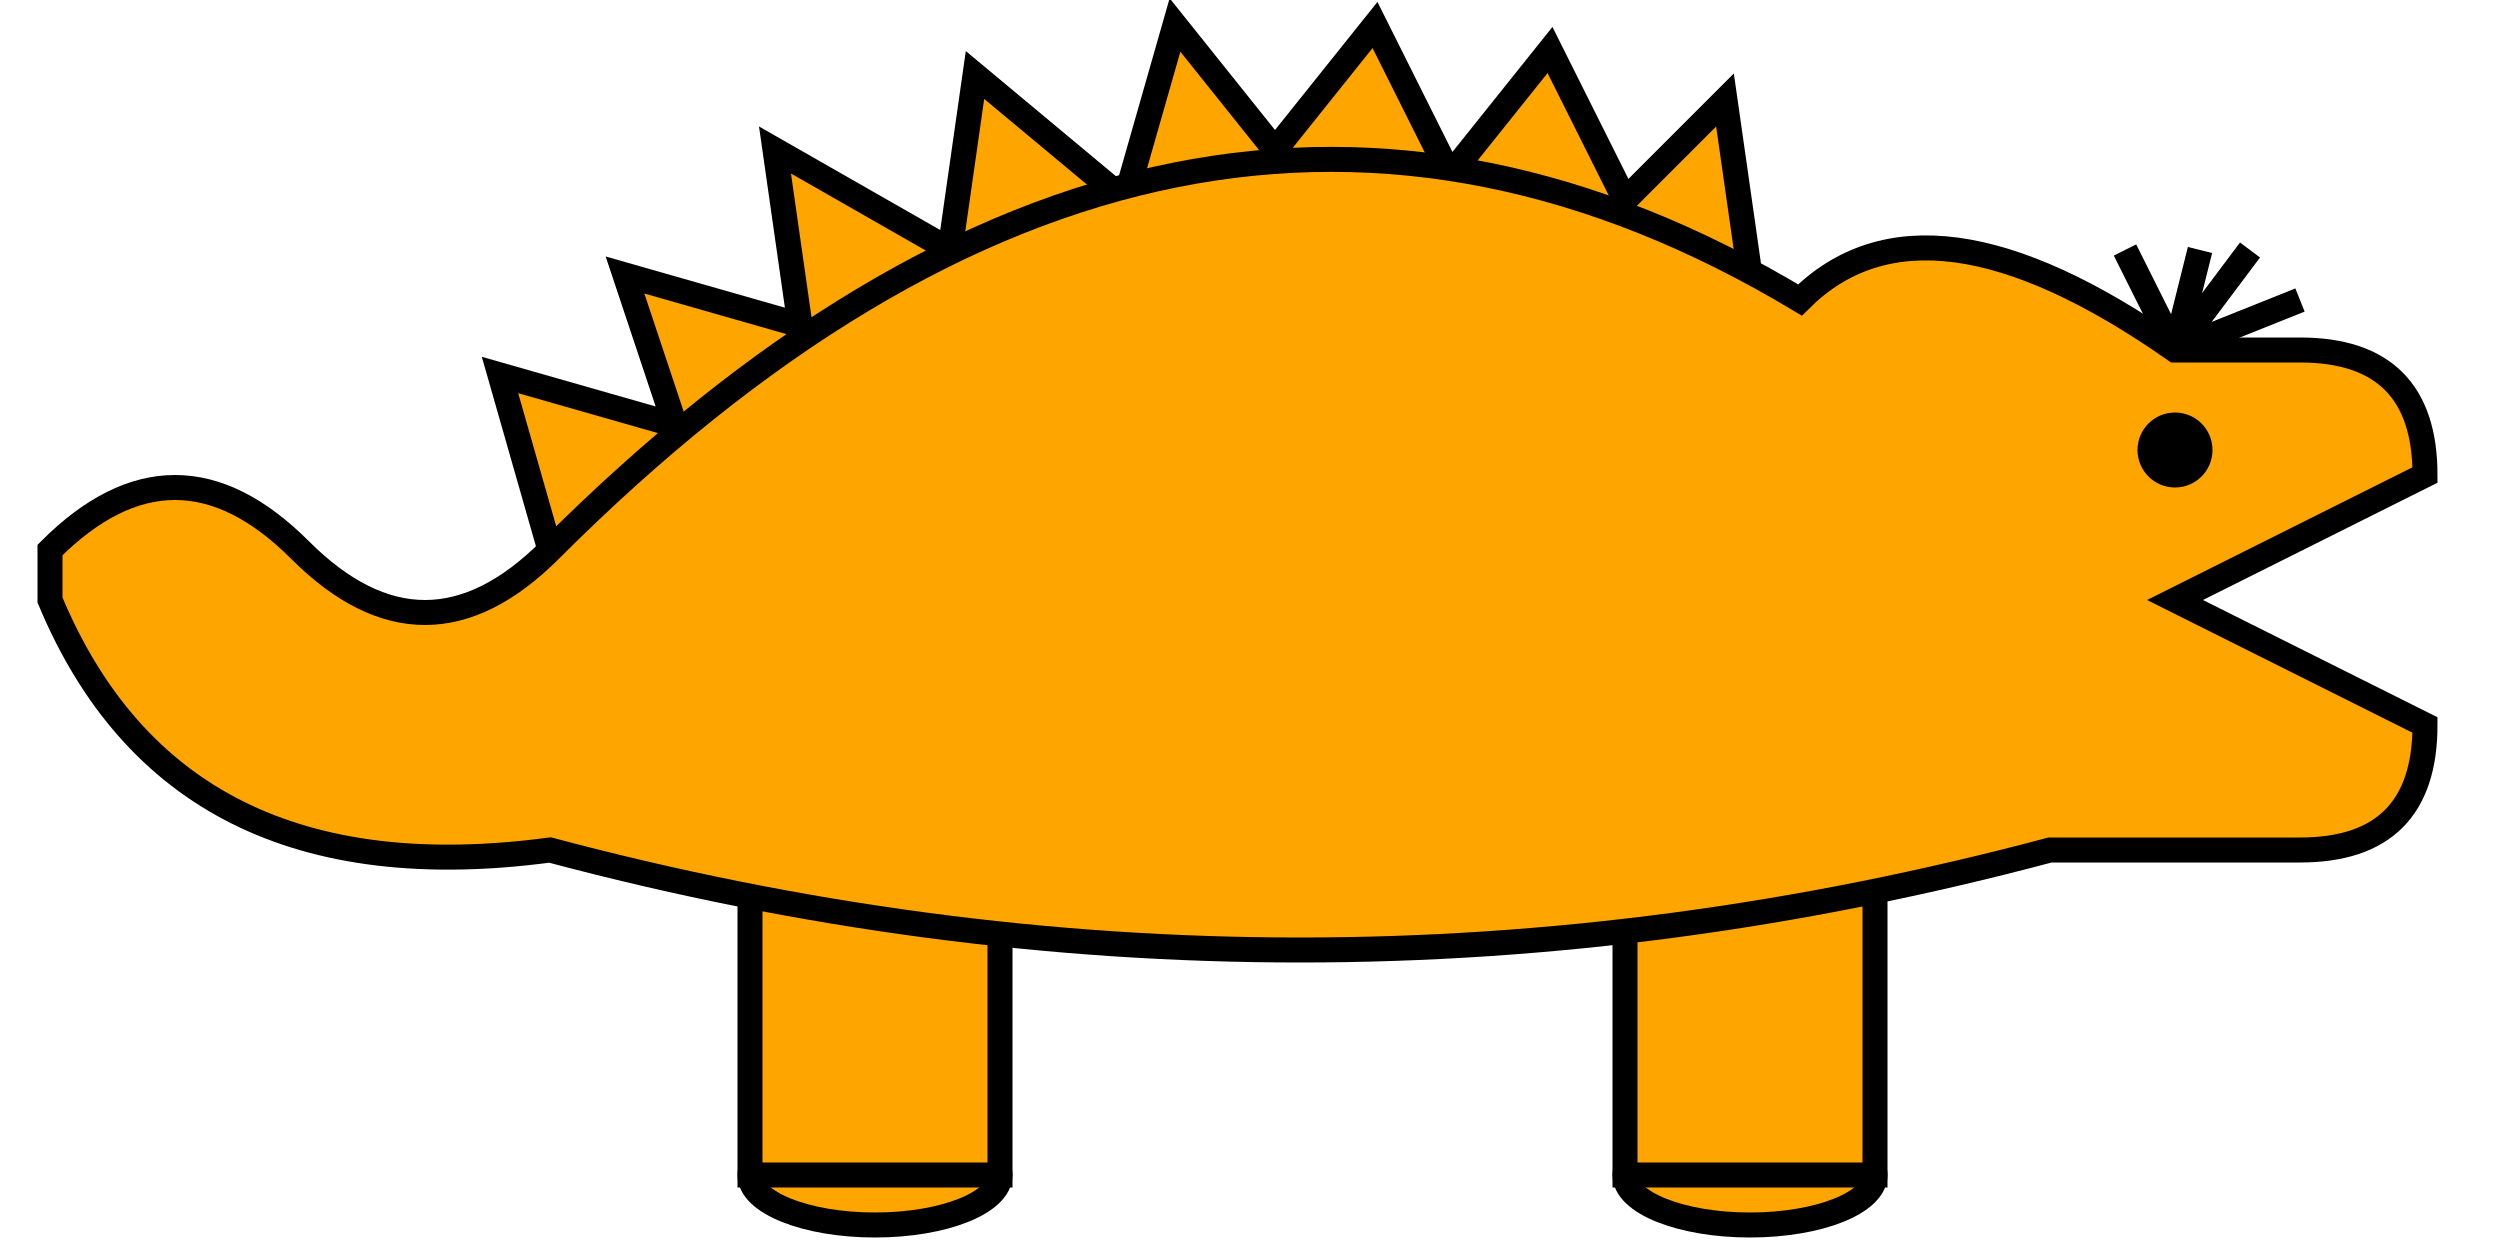
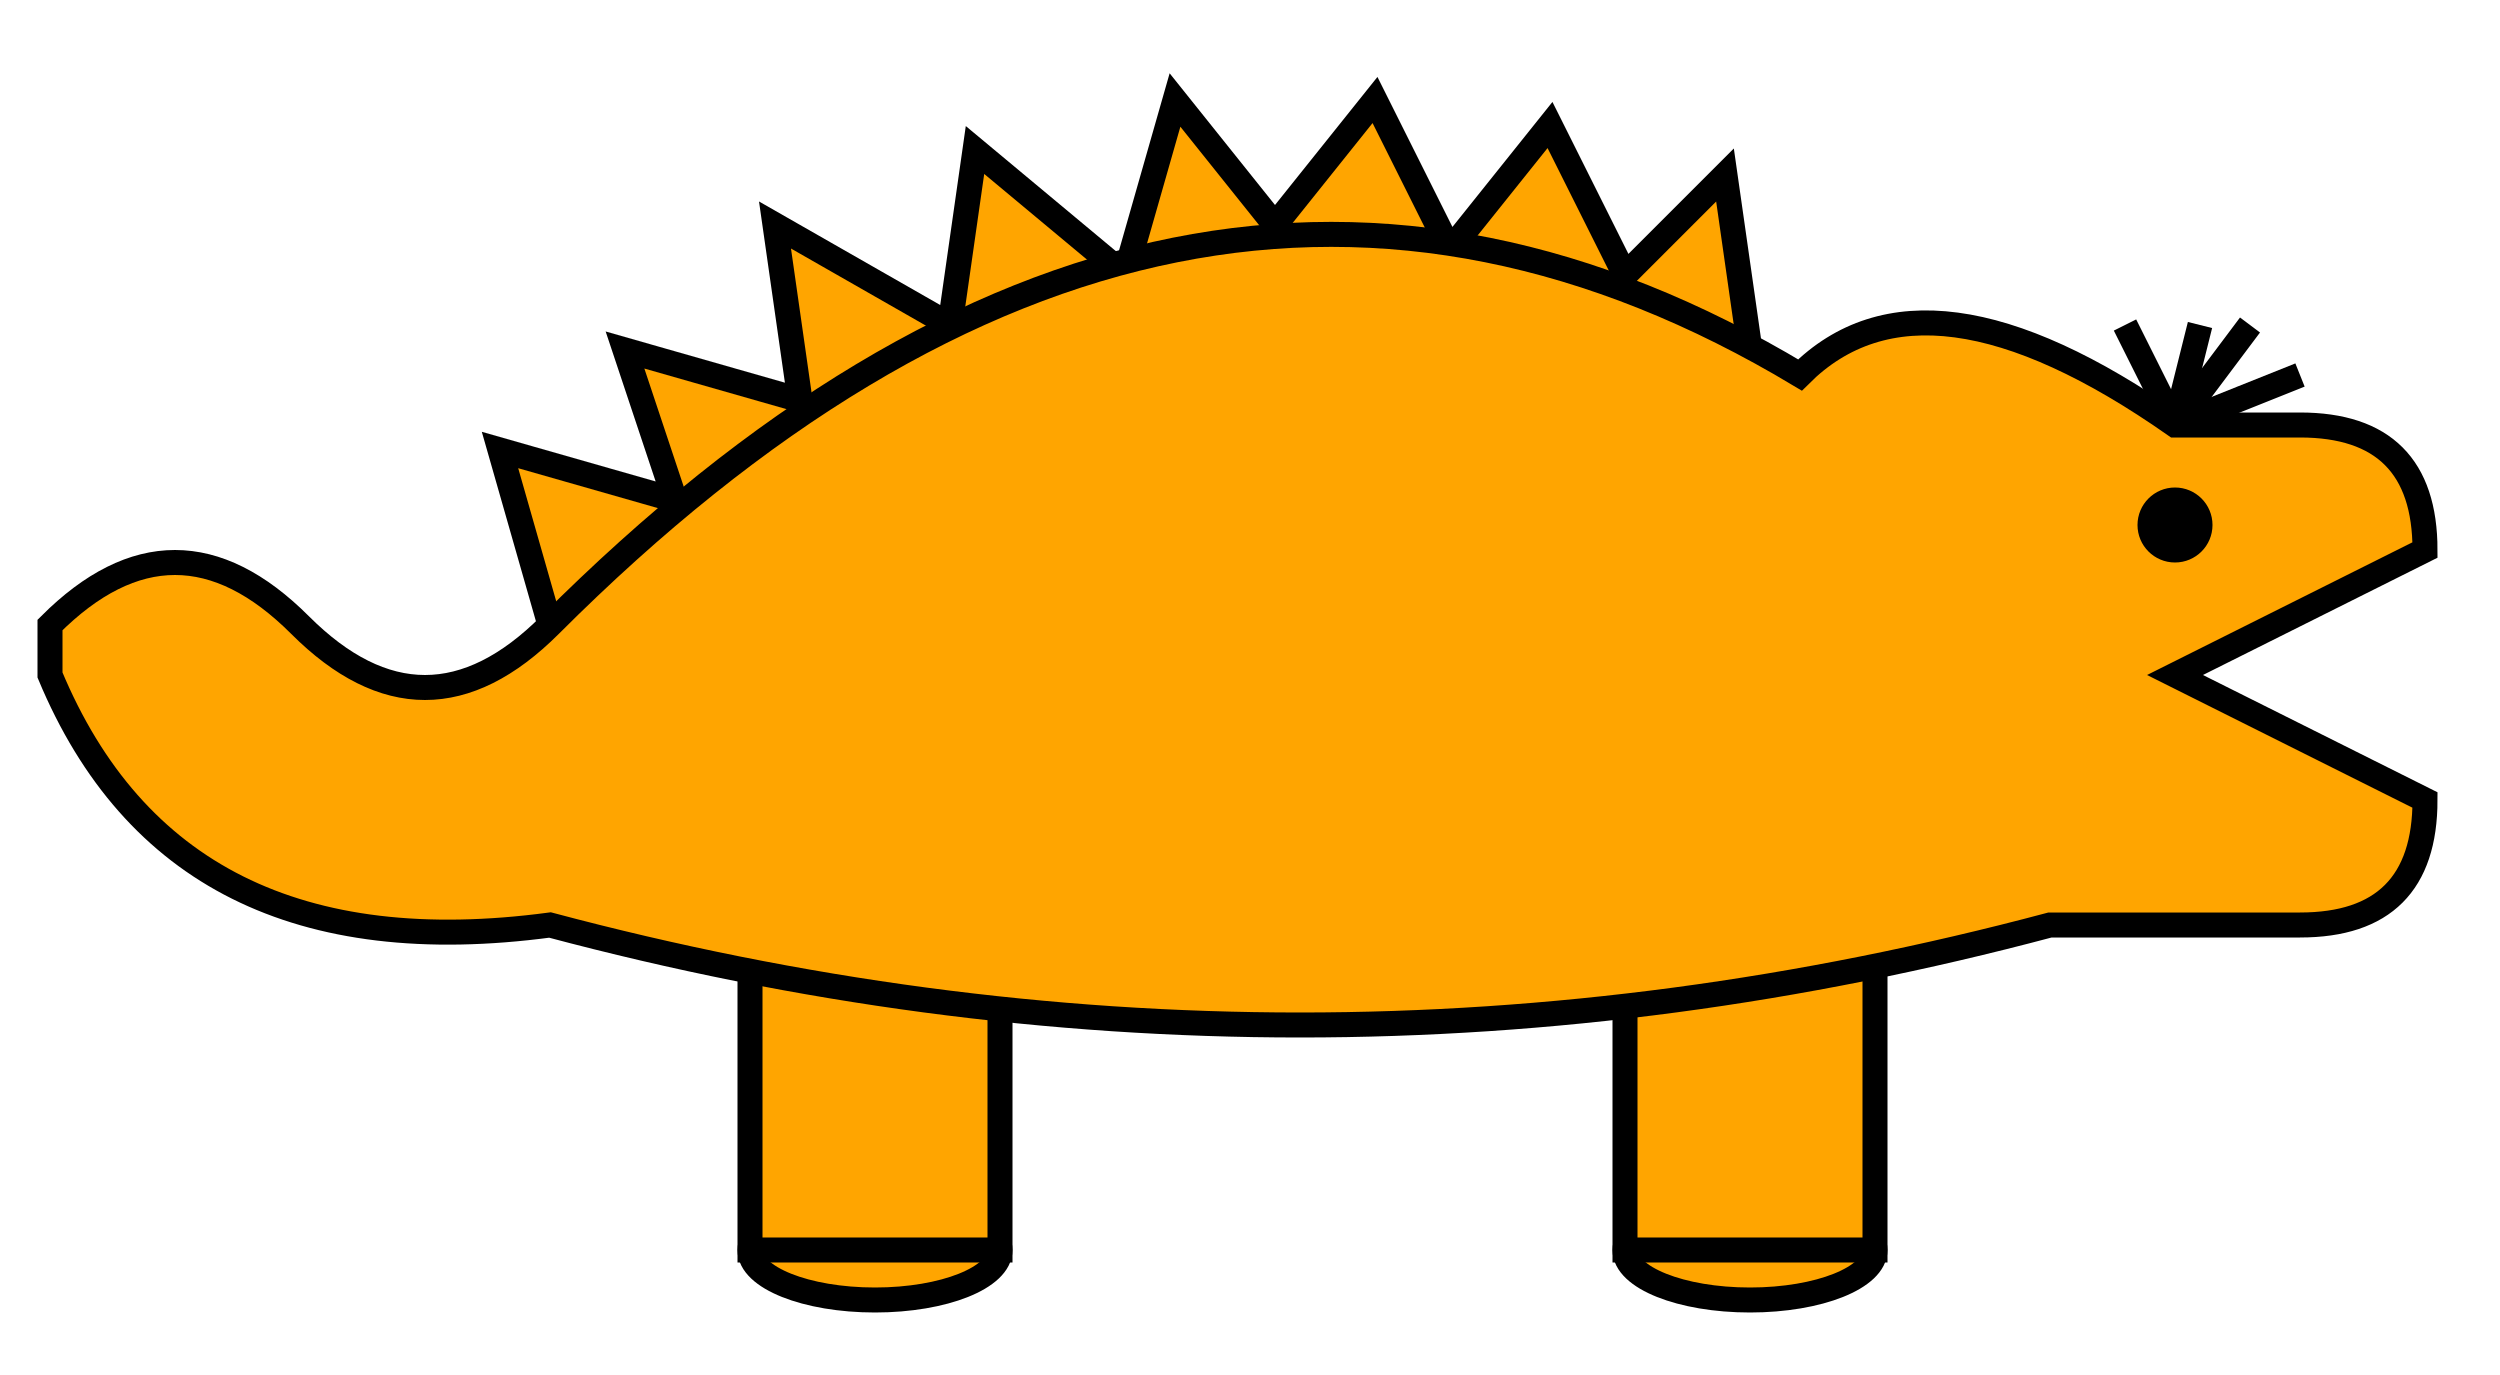
- <svg xmlns="http://www.w3.org/2000/svg" width="100" height="50" style="fill: orange; stroke: black">
-   <ellipse cx="35" cy="47" rx="5" ry="2" />
-   <ellipse cx="70" cy="47" rx="5" ry="2" />
-   <rect x="30" y="32" width="10" height="15" />
-   <rect x="65" y="32" width="10" height="15" />
-   <path d="M 22 22 l -2 -7 l 7 2 l -2 -6 l 7 2 l -1 -7 l 7 4 l 1 -7 l 6 5 l 2 -7 l 4 5 l 4 -5 l 3 6 l 4 -5 l 3 6 l 4 -4 l 1 7" />
-   <path d="M 2 22 q 5 -5 10 0 q 5 5 10 0 q 25 -25 50 -10 q 5 -5 15 2 l 5 0 q 5 0 5 5 l -10 5 l 10 5 q 0 5 -5 5 l -10 0 q -30 8 -60 0 q -15 2 -20 -10 z" />
-   <circle cx="87" cy="18" r="1" style="fill: black" />
-   <line x1="87" y1="14" x2="85" y2="10" />
-   <line x1="87" y1="14" x2="90" y2="10" />
-   <line x1="87" y1="14" x2="88" y2="10" />
-   <line x1="87" y1="14" x2="92" y2="12" />
+ <svg xmlns="http://www.w3.org/2000/svg" width="100" height="55" style="fill: orange; stroke: black">
+   <ellipse cx="35" cy="50" rx="5" ry="2" />
+   <ellipse cx="70" cy="50" rx="5" ry="2" />
+   <rect x="30" y="35" width="10" height="15" />
+   <rect x="65" y="35" width="10" height="15" />
+   <path d="M 22 25 l -2 -7 l 7 2 l -2 -6 l 7 2 l -1 -7 l 7 4 l 1 -7 l 6 5 l 2 -7 l 4 5 l 4 -5 l 3 6 l 4 -5 l 3 6 l 4 -4 l 1 7" />
+   <path d="M 2 25 q 5 -5 10 0 q 5 5 10 0 q 25 -25 50 -10 q 5 -5 15 2 l 5 0 q 5 0 5 5 l -10 5 l 10 5 q 0 5 -5 5 l -10 0 q -30 8 -60 0 q -15 2 -20 -10 z" />
+   <circle cx="87" cy="21" r="1" style="fill: black" />
+   <line x1="87" y1="17" x2="85" y2="13" />
+   <line x1="87" y1="17" x2="90" y2="13" />
+   <line x1="87" y1="17" x2="88" y2="13" />
+   <line x1="87" y1="17" x2="92" y2="15" />
</svg>
